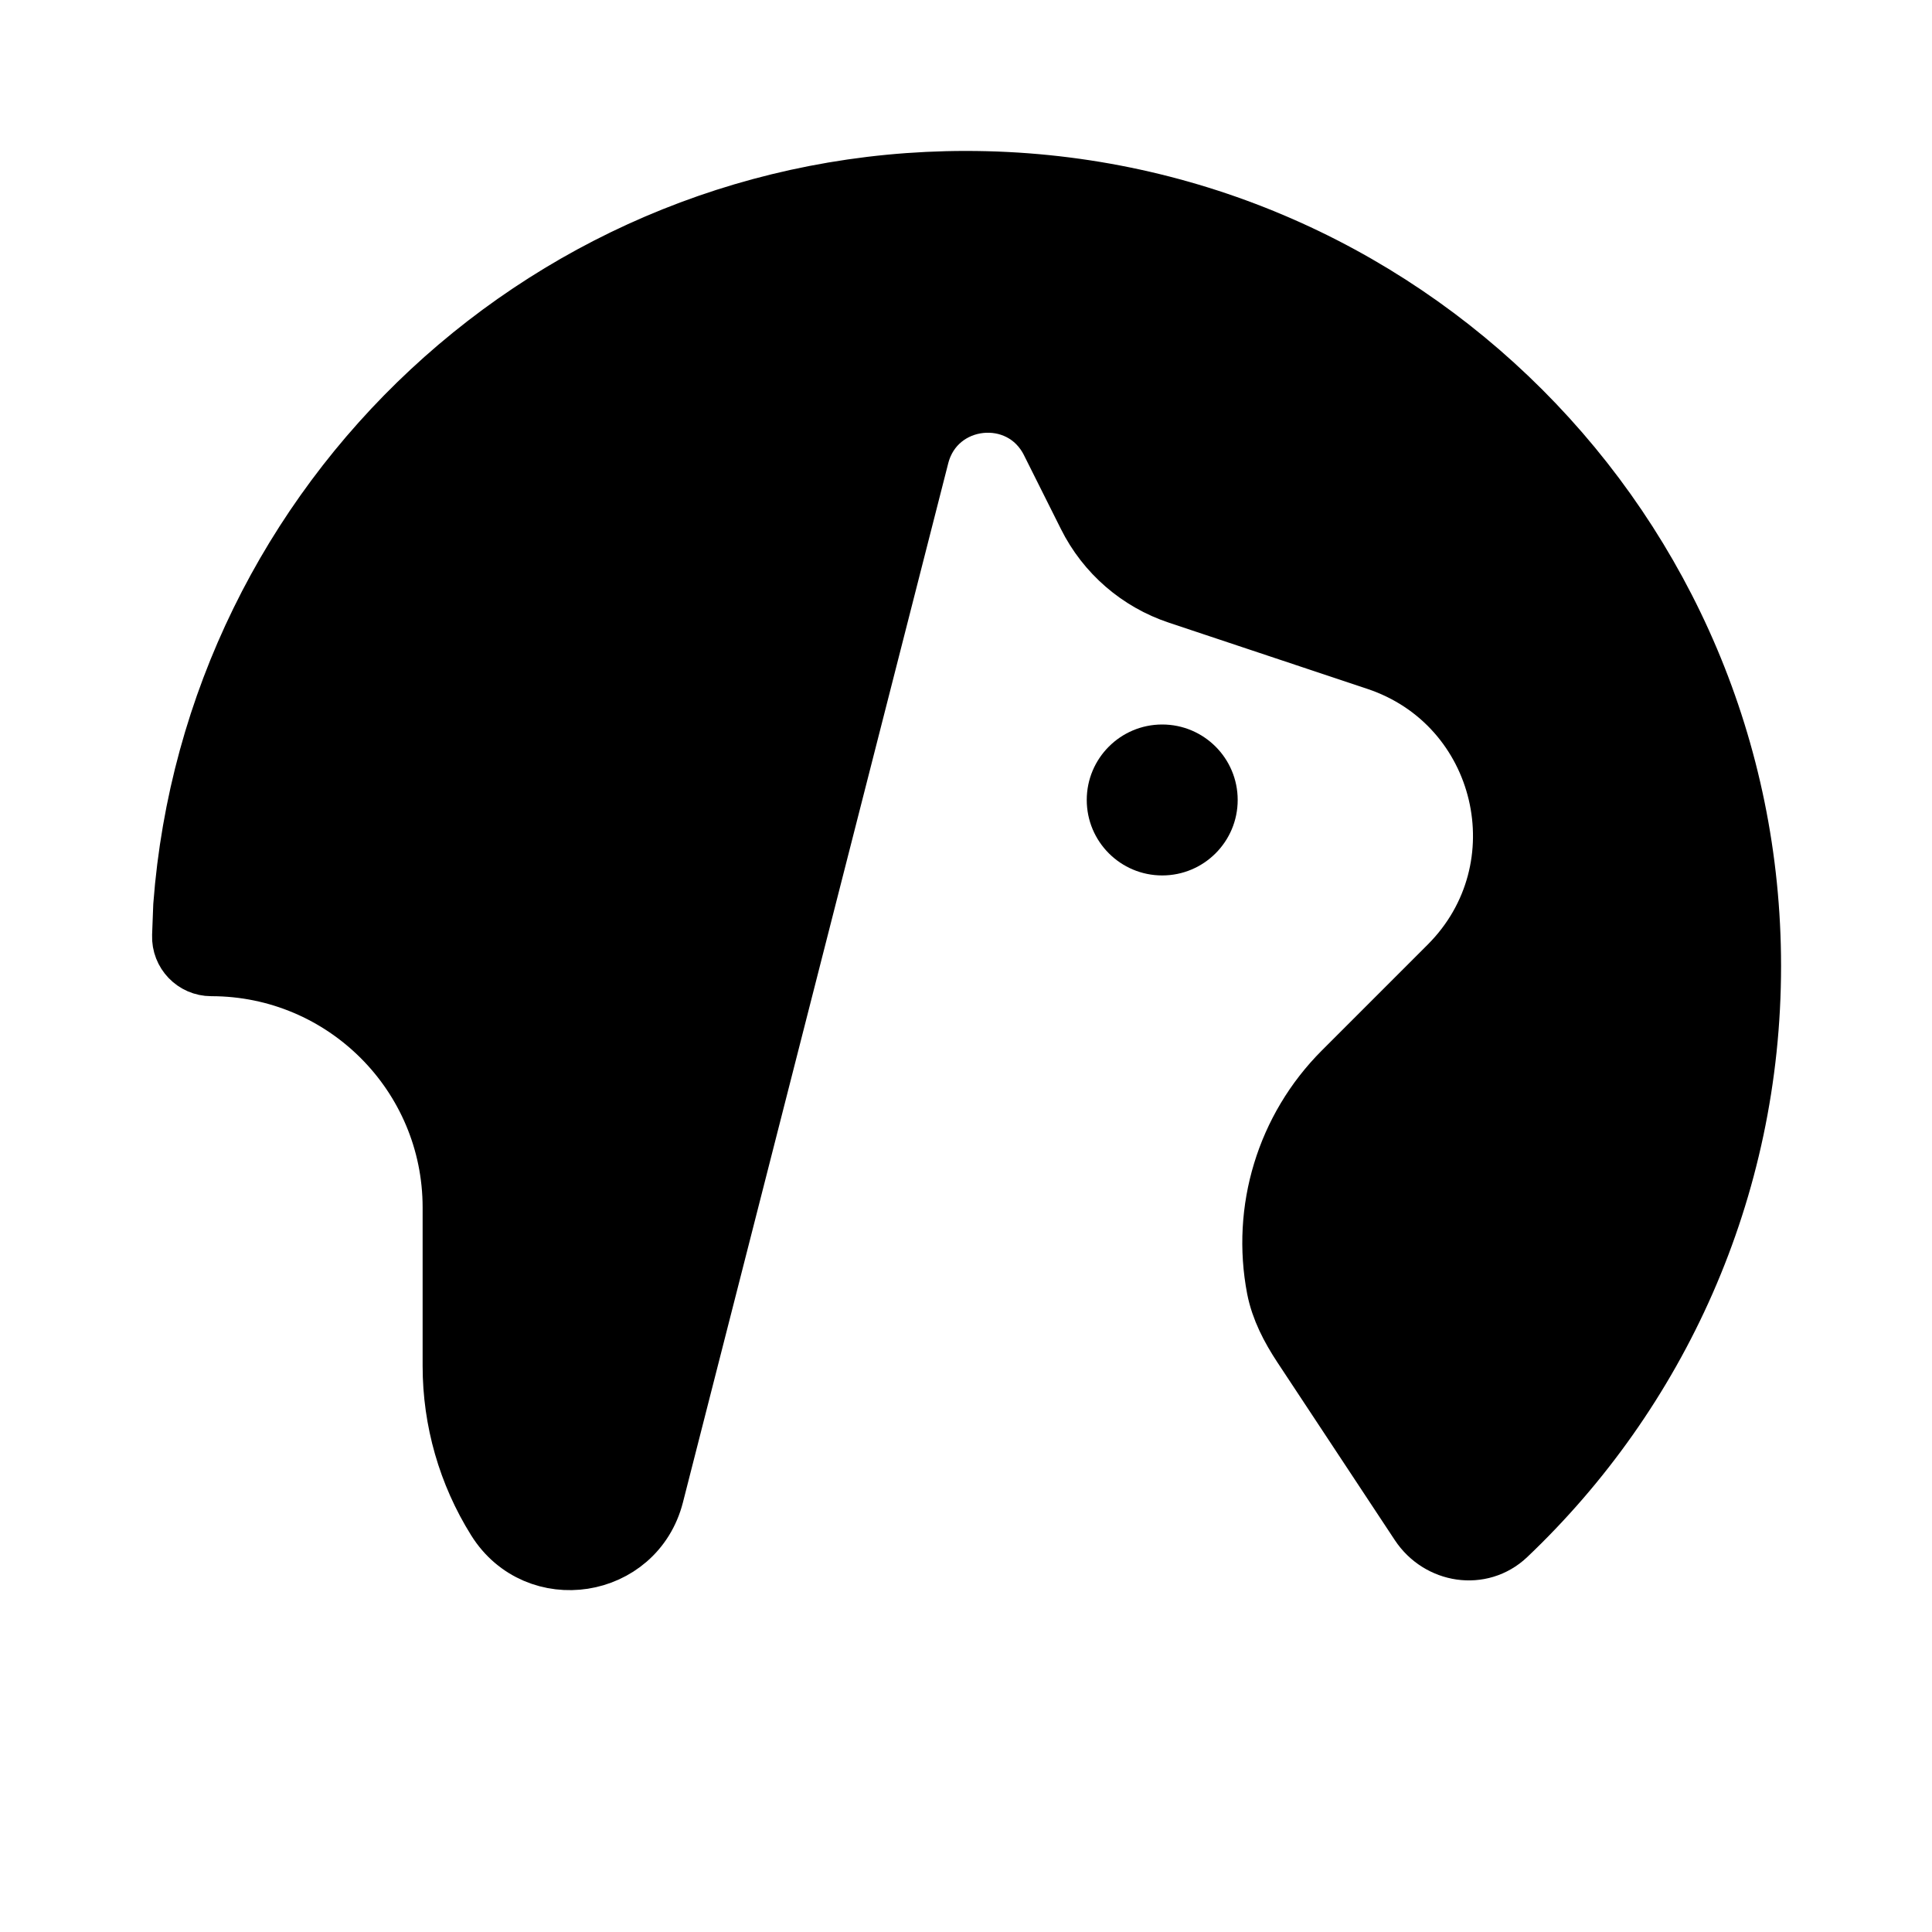
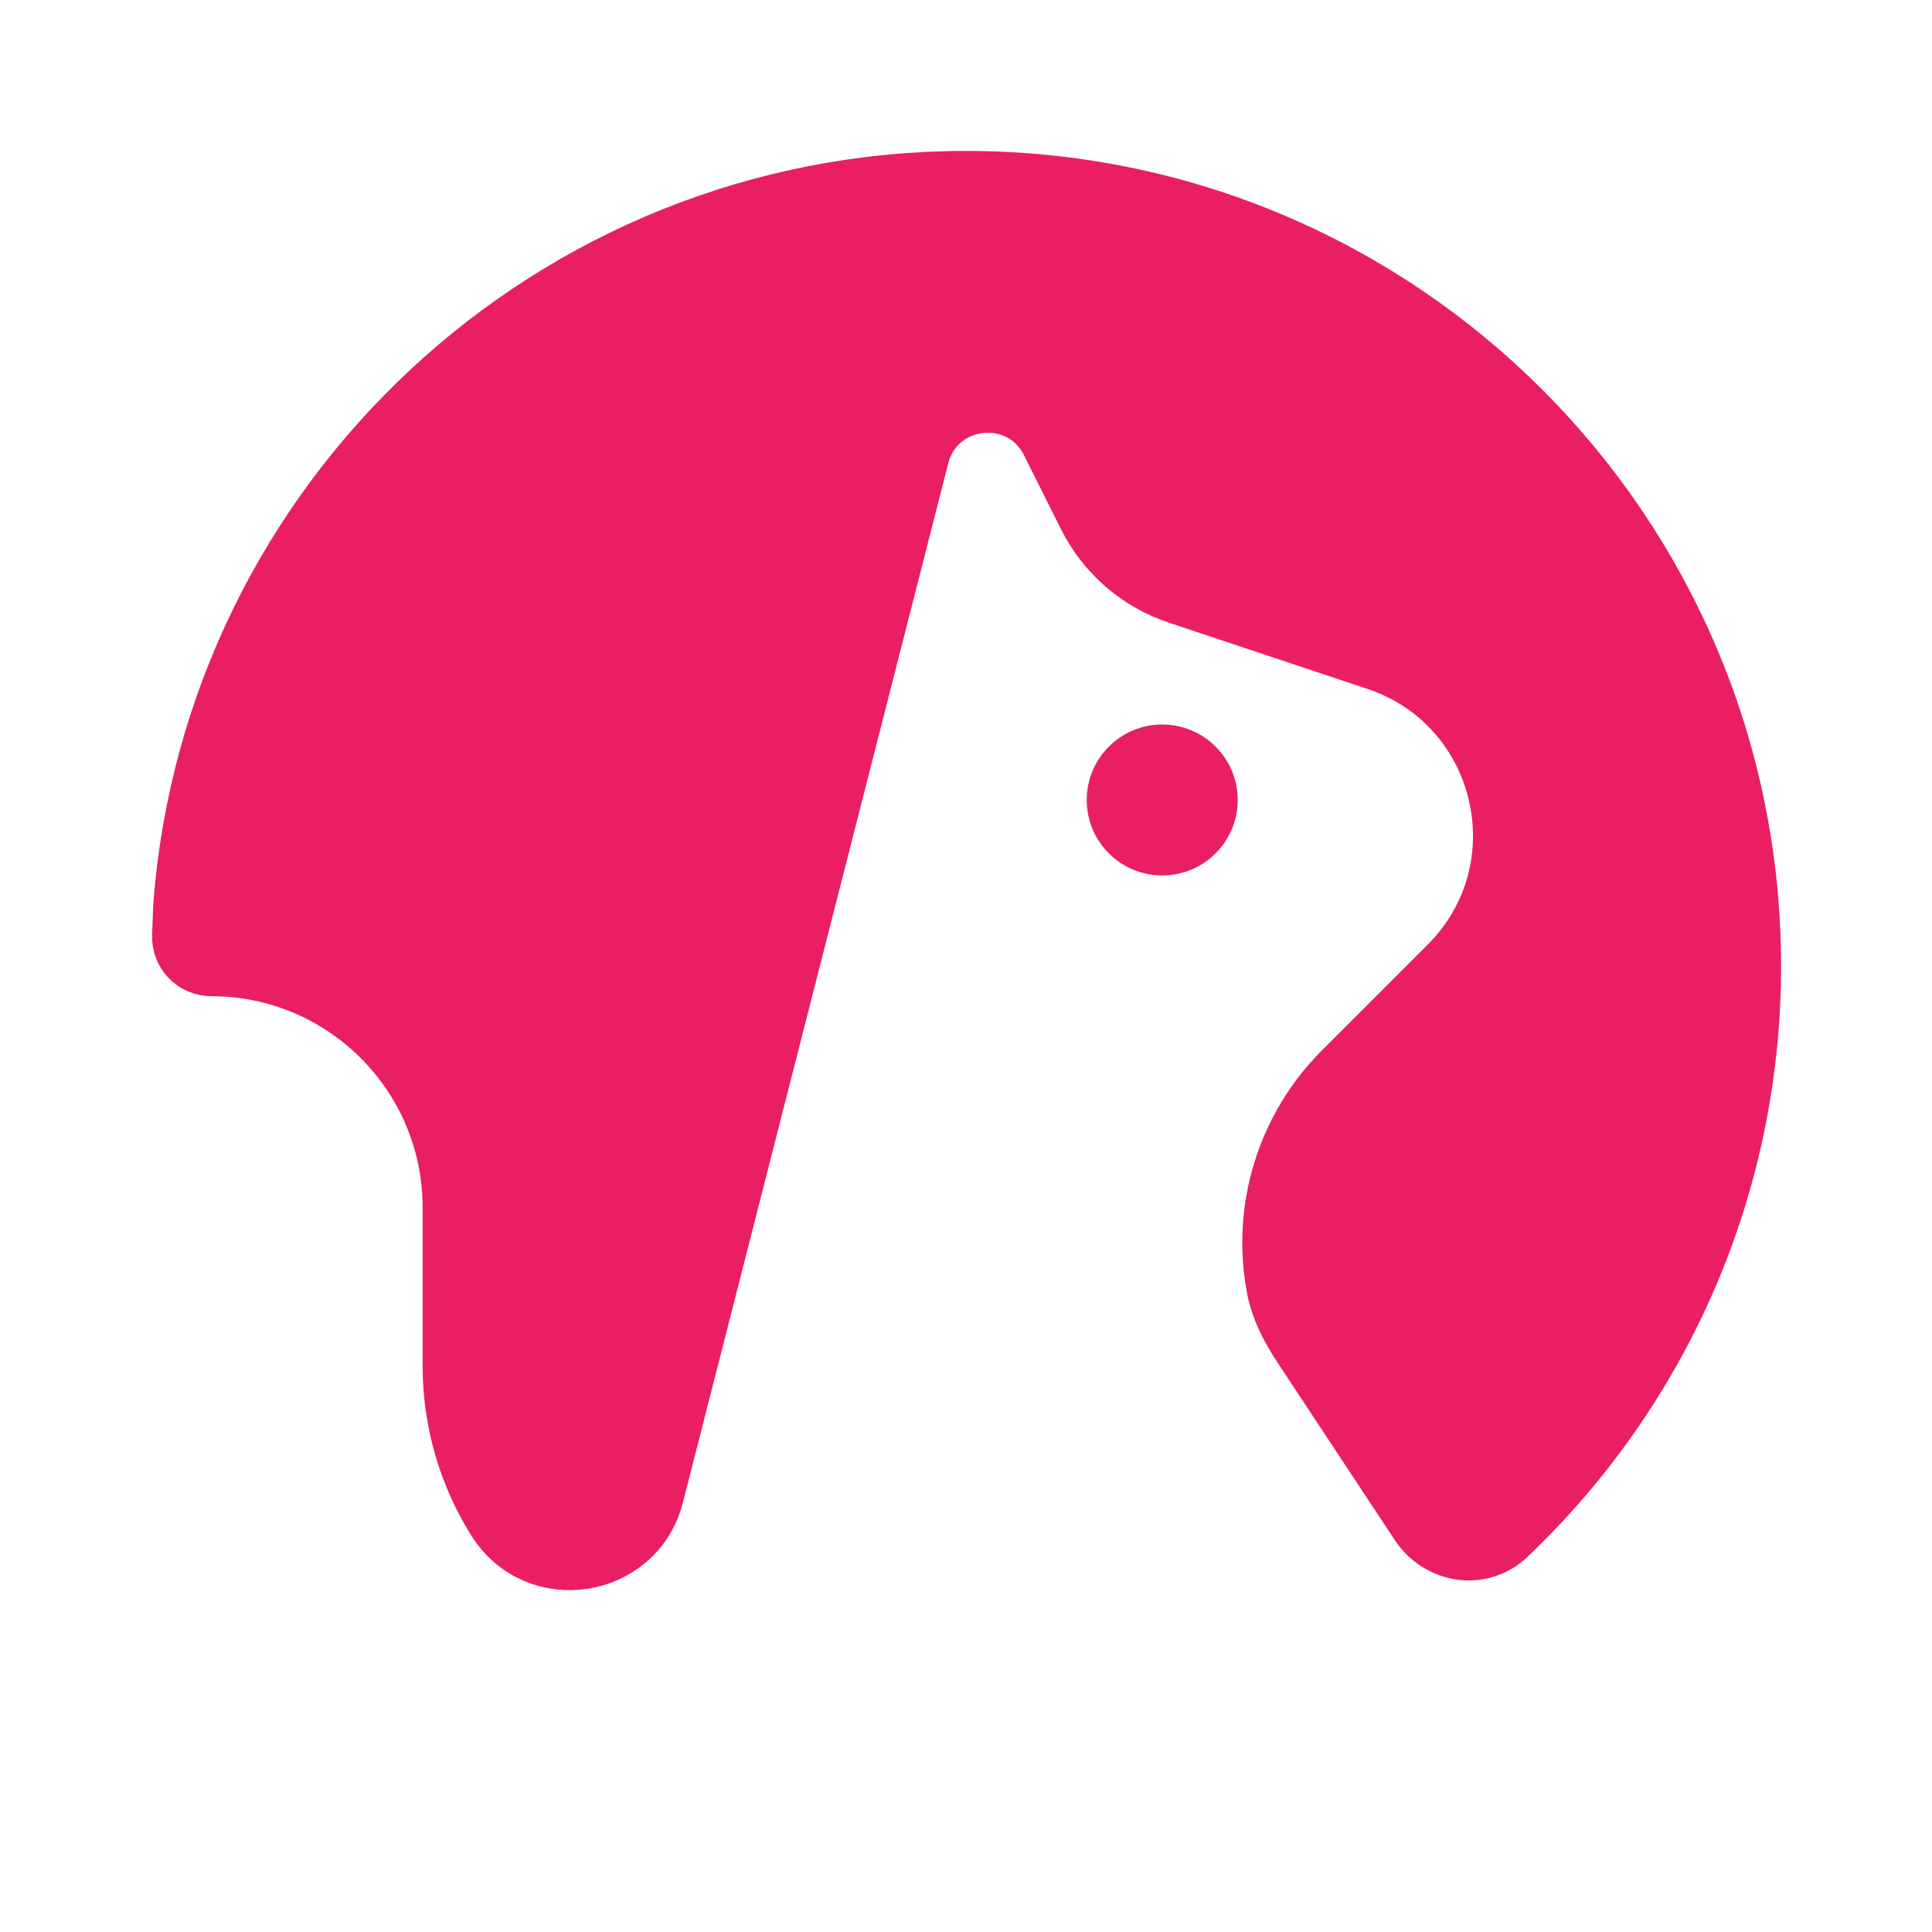
<svg xmlns="http://www.w3.org/2000/svg" width="32" height="32" viewBox="0 0 32 32" fill="none">
-   <circle cx="19.25" cy="13.25" r="1.25" fill="black" />
-   <path d="M15.221 7.551L10.827 24.761C10.516 25.98 8.895 26.232 8.228 25.165C7.752 24.404 7.5 23.524 7.5 22.626V20C7.5 17.791 5.709 16 3.5 16C3.227 16 3.009 15.773 3.019 15.5L3.038 15C3.548 8.288 9.157 3 16 3C23.18 3 29 8.82 29 16C29 19.711 27.445 23.059 24.951 25.428C24.524 25.833 23.845 25.725 23.52 25.234L21.572 22.285C21.38 21.993 21.215 21.679 21.148 21.336C20.9 20.044 21.302 18.698 22.248 17.752L24 16C25.608 14.392 24.962 11.654 22.804 10.935L19.518 9.839C18.866 9.622 18.327 9.155 18.02 8.54L17.408 7.317C16.922 6.344 15.49 6.498 15.221 7.551Z" fill="black" stroke="black" />
+   <circle cx="19.25" cy="13.25" r="1.25" fill="#E91E63" />
+   <path d="M15.221 7.551L10.827 24.761C10.516 25.98 8.895 26.232 8.228 25.165C7.752 24.404 7.5 23.524 7.5 22.626V20C7.5 17.791 5.709 16 3.5 16C3.227 16 3.009 15.773 3.019 15.5L3.038 15C3.548 8.288 9.157 3 16 3C23.18 3 29 8.82 29 16C29 19.711 27.445 23.059 24.951 25.428C24.524 25.833 23.845 25.725 23.52 25.234L21.572 22.285C21.38 21.993 21.215 21.679 21.148 21.336C20.9 20.044 21.302 18.698 22.248 17.752L24 16C25.608 14.392 24.962 11.654 22.804 10.935L19.518 9.839C18.866 9.622 18.327 9.155 18.02 8.54L17.408 7.317C16.922 6.344 15.49 6.498 15.221 7.551Z" fill="#E91E63" stroke="#E91E63" />
</svg>
